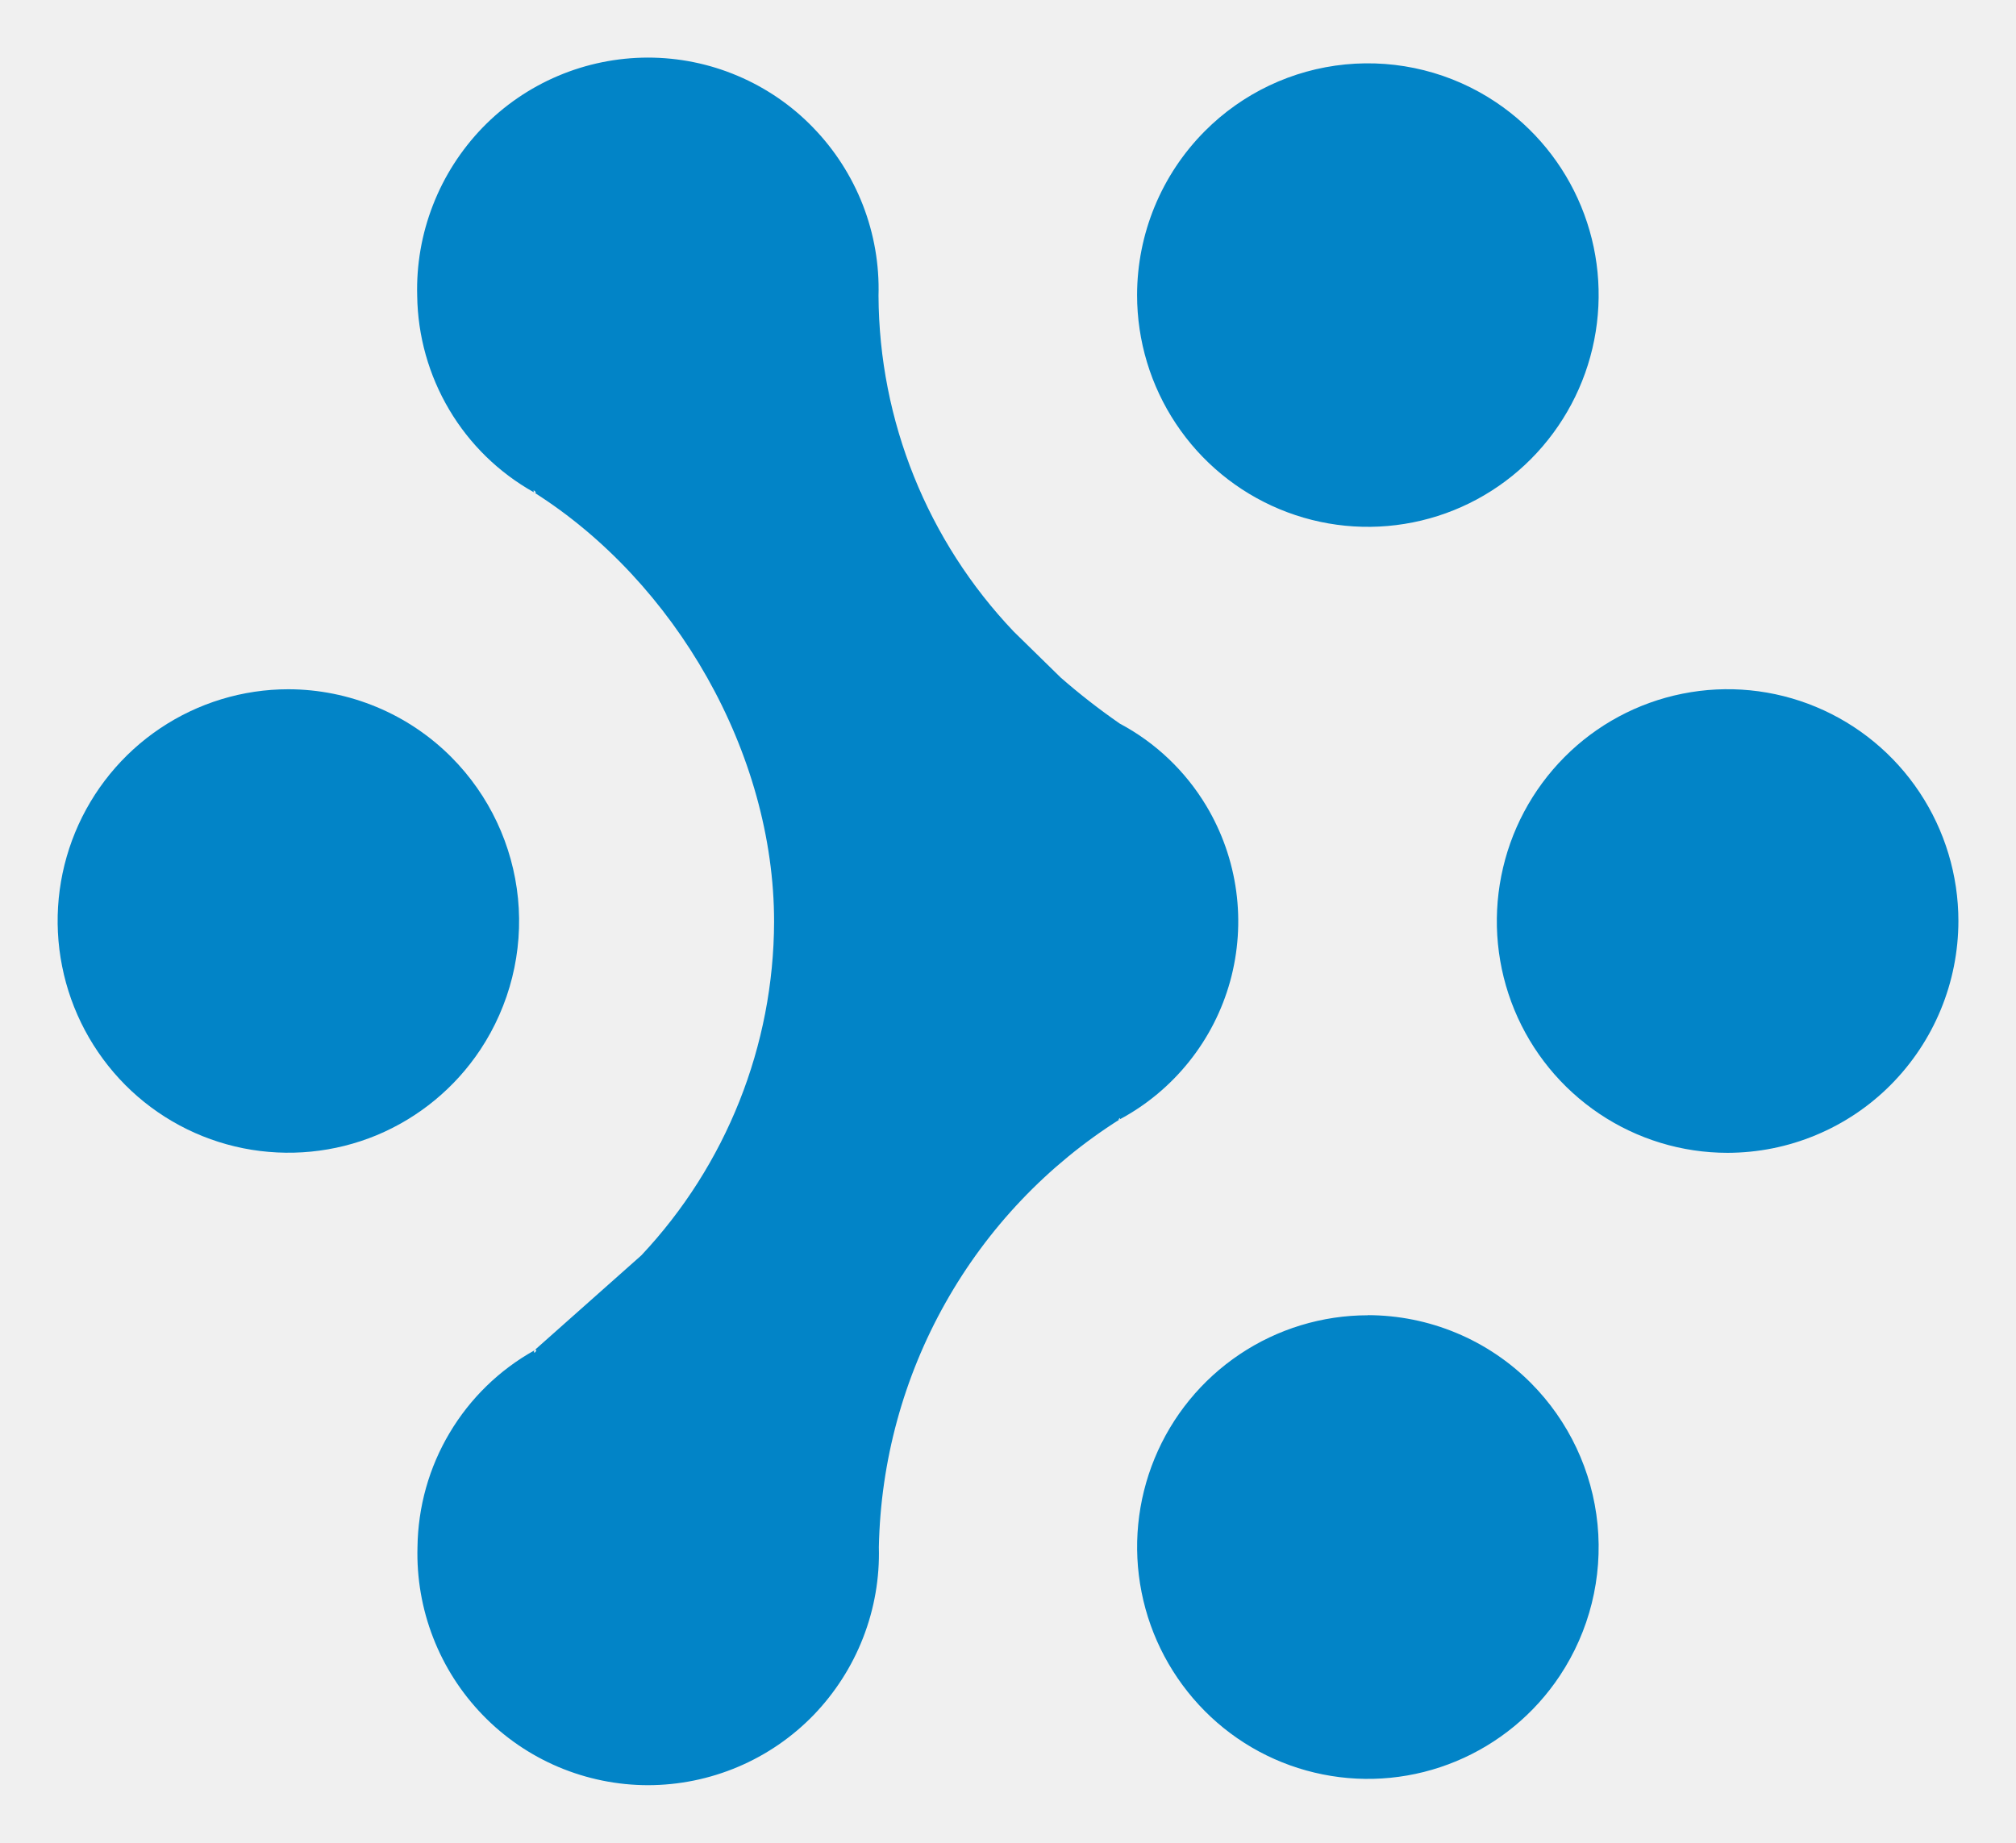
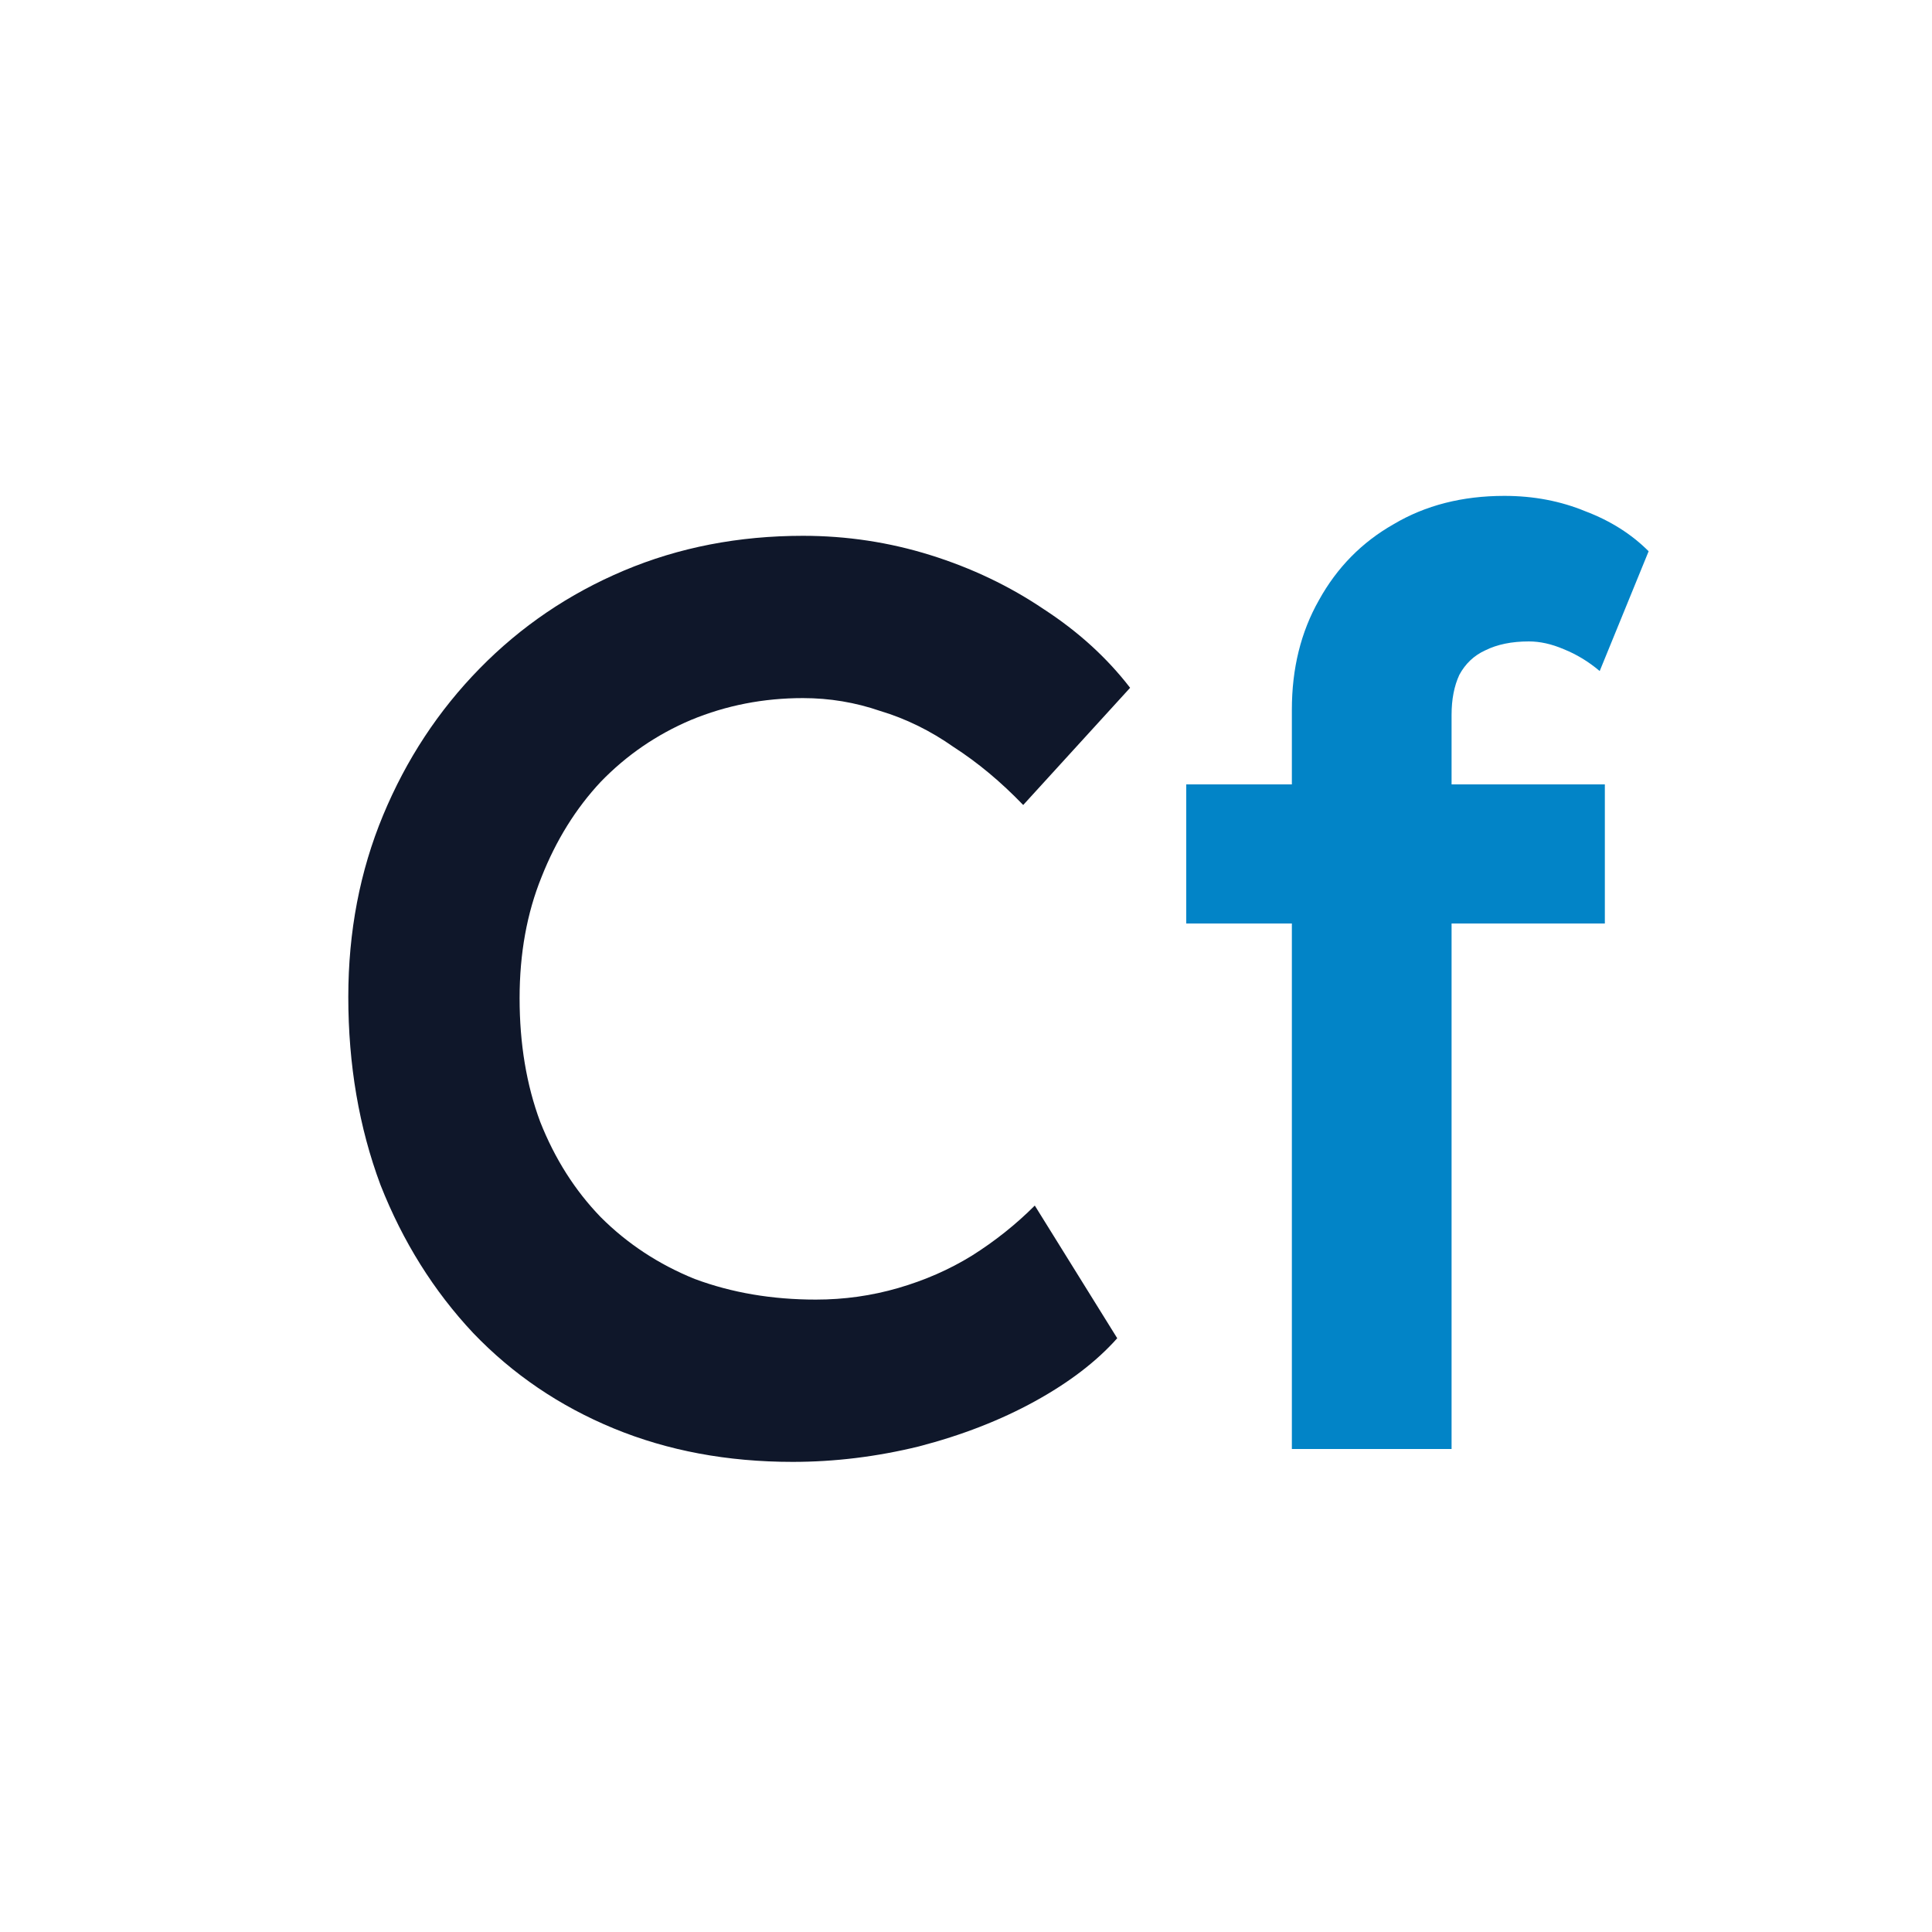
- <svg xmlns="http://www.w3.org/2000/svg" width="35" height="32" viewBox="0 0 35 32" fill="none">
-   <path d="M15.258 26.865C15.273 27.402 15.18 27.937 14.985 28.438C14.791 28.938 14.498 29.395 14.125 29.782C13.752 30.167 13.306 30.473 12.812 30.682C12.319 30.891 11.789 30.999 11.253 31C10.717 31 10.187 30.892 9.693 30.683C9.2 30.474 8.753 30.167 8.381 29.782C8.007 29.396 7.714 28.939 7.52 28.438C7.325 27.937 7.233 27.402 7.248 26.865C7.257 26.167 7.448 25.483 7.805 24.884C8.161 24.284 8.668 23.79 9.275 23.451C9.251 23.56 9.365 23.396 9.275 23.451L11.135 21.799C12.609 20.23 13.433 18.159 13.439 16.006C13.439 13.08 11.728 10.105 9.269 8.549C9.363 8.604 9.233 8.455 9.269 8.549C8.662 8.209 8.155 7.715 7.8 7.116C7.444 6.516 7.252 5.833 7.243 5.136C7.228 4.599 7.321 4.064 7.516 3.563C7.71 3.062 8.003 2.605 8.376 2.218C8.749 1.833 9.195 1.527 9.688 1.318C10.181 1.109 10.711 1.001 11.247 1C11.783 1 12.313 1.107 12.807 1.317C13.3 1.526 13.747 1.832 14.119 2.218C14.493 2.604 14.786 3.061 14.981 3.562C15.175 4.063 15.268 4.598 15.252 5.135C15.262 7.307 16.102 9.393 17.599 10.967L18.416 11.767C18.742 12.052 19.084 12.318 19.44 12.565C20.061 12.895 20.582 13.391 20.944 13.996C21.215 14.449 21.391 14.952 21.462 15.475C21.533 15.998 21.497 16.53 21.357 17.039C21.216 17.548 20.974 18.023 20.644 18.435C20.315 18.847 19.905 19.189 19.44 19.438C19.473 19.371 19.377 19.474 19.44 19.438C18.184 20.232 17.145 21.326 16.416 22.621C15.685 23.918 15.288 25.376 15.258 26.865V26.865ZM19.741 5.123C19.741 5.919 19.976 6.698 20.417 7.36C20.856 8.021 21.482 8.537 22.215 8.842C22.947 9.147 23.753 9.227 24.531 9.071C25.309 8.916 26.022 8.532 26.581 7.969C27.141 7.405 27.523 6.687 27.677 5.907C27.832 5.127 27.753 4.318 27.45 3.583C27.147 2.848 26.634 2.22 25.974 1.777C25.204 1.26 24.278 1.028 23.355 1.119C22.432 1.21 21.57 1.62 20.916 2.278C20.164 3.034 19.742 4.057 19.741 5.123V5.123ZM23.748 22.84C22.956 22.84 22.181 23.076 21.522 23.518C20.862 23.961 20.349 24.589 20.046 25.324C19.743 26.06 19.664 26.868 19.819 27.649C19.973 28.429 20.355 29.146 20.915 29.711C21.474 30.274 22.187 30.658 22.965 30.813C23.743 30.969 24.549 30.889 25.281 30.584C26.014 30.279 26.641 29.762 27.08 29.1C27.595 28.325 27.826 27.396 27.735 26.47C27.644 25.544 27.236 24.678 26.58 24.018C26.209 23.645 25.768 23.348 25.282 23.146C24.796 22.943 24.274 22.839 23.748 22.838V22.84ZM34 15.994C34 15.198 33.765 14.42 33.325 13.758C32.886 13.097 32.26 12.58 31.527 12.275C30.795 11.97 29.988 11.89 29.21 12.046C28.433 12.201 27.719 12.585 27.16 13.148C26.599 13.713 26.218 14.43 26.064 15.21C25.909 15.991 25.988 16.799 26.291 17.535C26.594 18.27 27.107 18.898 27.767 19.341C28.425 19.783 29.2 20.019 29.993 20.019C30.52 20.018 31.041 19.914 31.526 19.711C32.013 19.509 32.454 19.212 32.825 18.839C33.577 18.083 33.999 17.06 34 15.993V15.994Z" fill="#0284C7" />
-   <path d="M5.007 11.969C4.214 11.969 3.44 12.205 2.781 12.647C2.121 13.09 1.608 13.719 1.305 14.454C1.002 15.19 0.923 15.998 1.078 16.778C1.232 17.558 1.614 18.276 2.174 18.84C2.733 19.402 3.447 19.785 4.224 19.94C5.002 20.095 5.808 20.016 6.54 19.713C7.273 19.407 7.899 18.891 8.338 18.23C8.852 17.455 9.084 16.526 8.993 15.601C8.901 14.675 8.494 13.81 7.838 13.15C7.467 12.777 7.026 12.48 6.54 12.278C6.054 12.075 5.533 11.97 5.007 11.969V11.969Z" fill="#0284C7" />
+ <svg xmlns="http://www.w3.org/2000/svg" width="72" height="72" viewBox="0 0 72 72" fill="none">
+   <rect width="72" height="72" fill="white" />
+   <path d="M29.54 54.48C27.108 54.48 24.884 54.064 22.868 53.232C20.852 52.4 19.108 51.216 17.636 49.68C16.164 48.112 15.012 46.272 14.18 44.16C13.38 42.016 12.98 39.68 12.98 37.152C12.98 34.72 13.412 32.464 14.276 30.384C15.14 28.304 16.34 26.48 17.876 24.912C19.412 23.344 21.204 22.128 23.252 21.264C25.3 20.4 27.524 19.968 29.924 19.968C31.556 19.968 33.14 20.208 34.676 20.688C36.212 21.168 37.62 21.84 38.9 22.704C40.18 23.536 41.252 24.512 42.116 25.632L38.132 30C37.3 29.136 36.436 28.416 35.54 27.84C34.676 27.232 33.764 26.784 32.804 26.496C31.876 26.176 30.916 26.016 29.924 26.016C28.452 26.016 27.06 26.288 25.748 26.832C24.468 27.376 23.348 28.144 22.388 29.136C21.46 30.128 20.724 31.312 20.18 32.688C19.636 34.032 19.364 35.536 19.364 37.2C19.364 38.896 19.62 40.432 20.132 41.808C20.676 43.184 21.428 44.368 22.388 45.36C23.38 46.352 24.548 47.12 25.892 47.664C27.268 48.176 28.772 48.432 30.404 48.432C31.46 48.432 32.484 48.288 33.476 48C34.468 47.712 35.38 47.312 36.212 46.8C37.076 46.256 37.86 45.632 38.564 44.928L41.636 49.872C40.868 50.736 39.844 51.52 38.564 52.224C37.284 52.928 35.844 53.488 34.244 53.904C32.676 54.288 31.108 54.48 29.54 54.48Z" fill="#0F172A" />
+   <path d="M48.144 54V26.448C48.144 24.912 48.48 23.552 49.152 22.368C49.824 21.152 50.752 20.208 51.936 19.536C53.12 18.832 54.496 18.48 56.064 18.48C57.152 18.48 58.16 18.672 59.088 19.056C60.016 19.408 60.8 19.904 61.44 20.544L59.616 25.008C59.2 24.656 58.752 24.384 58.272 24.192C57.824 24 57.392 23.904 56.976 23.904C56.336 23.904 55.792 24.016 55.344 24.24C54.928 24.432 54.608 24.736 54.384 25.152C54.192 25.568 54.096 26.064 54.096 26.64V54H51.12C50.544 54 50 54 49.488 54C49.008 54 48.56 54 48.144 54ZM44.208 34.416V29.232H59.808V34.416H44.208Z" fill="#0284C7" />
</svg>
